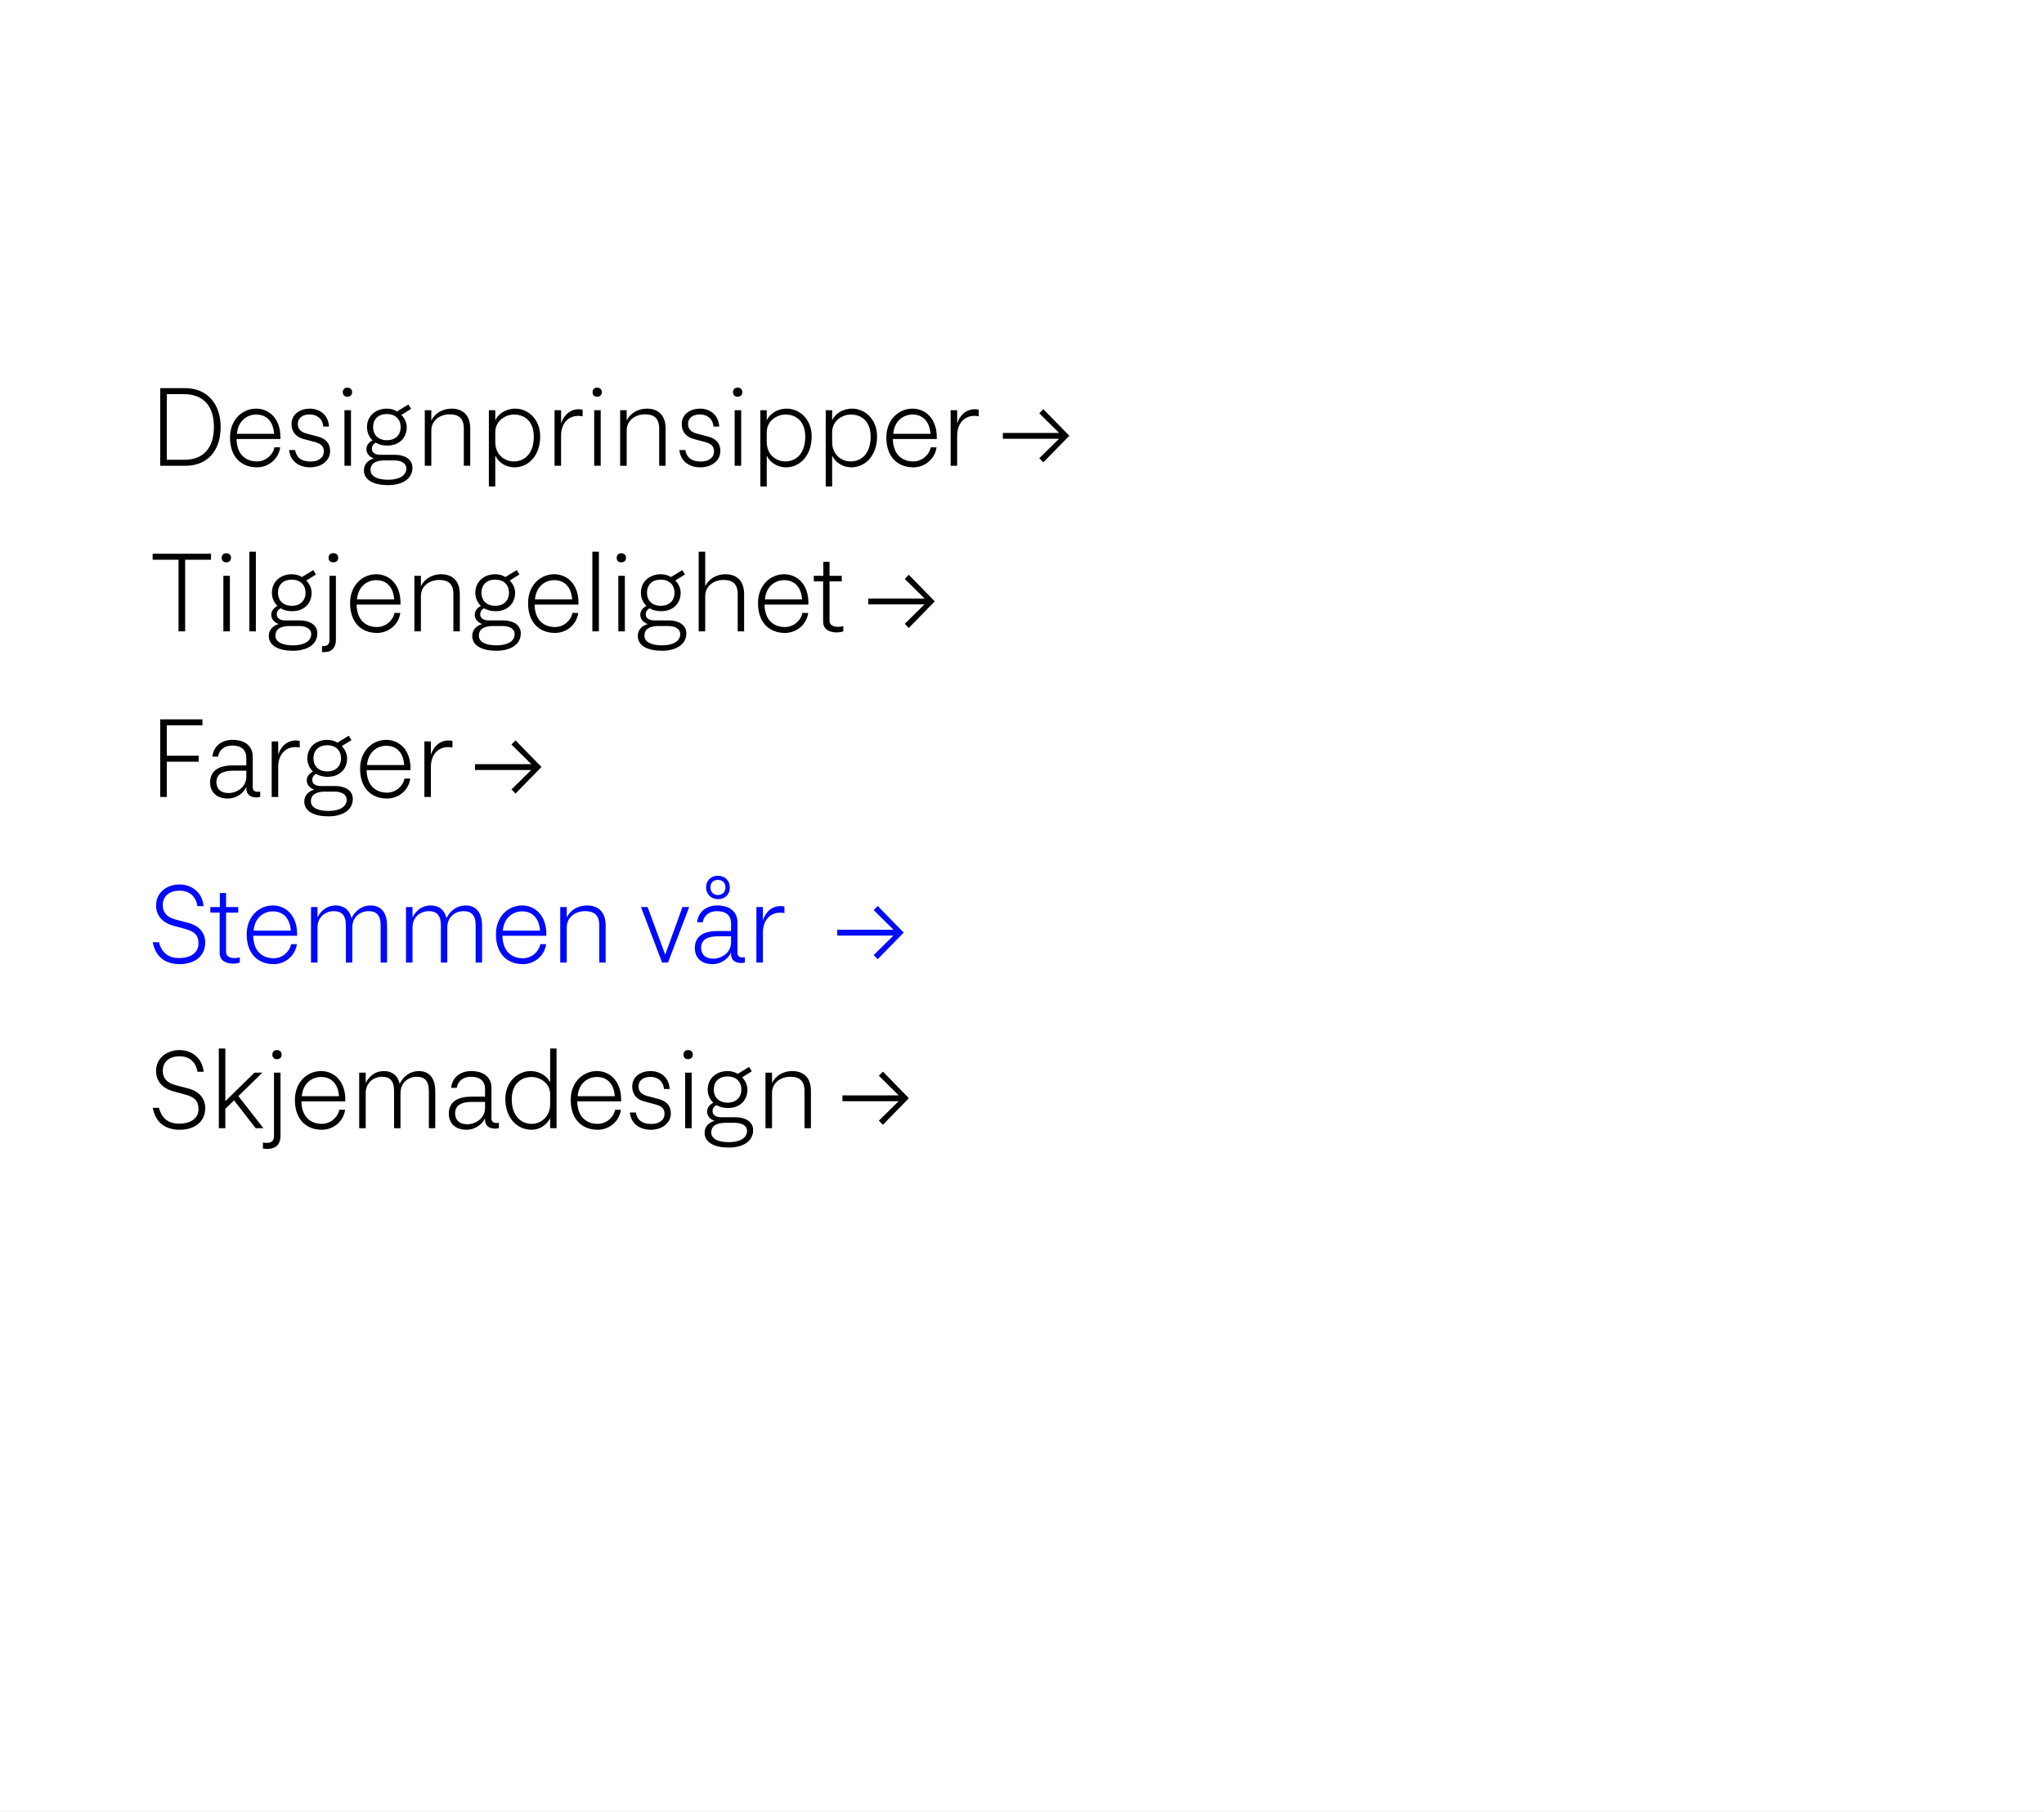
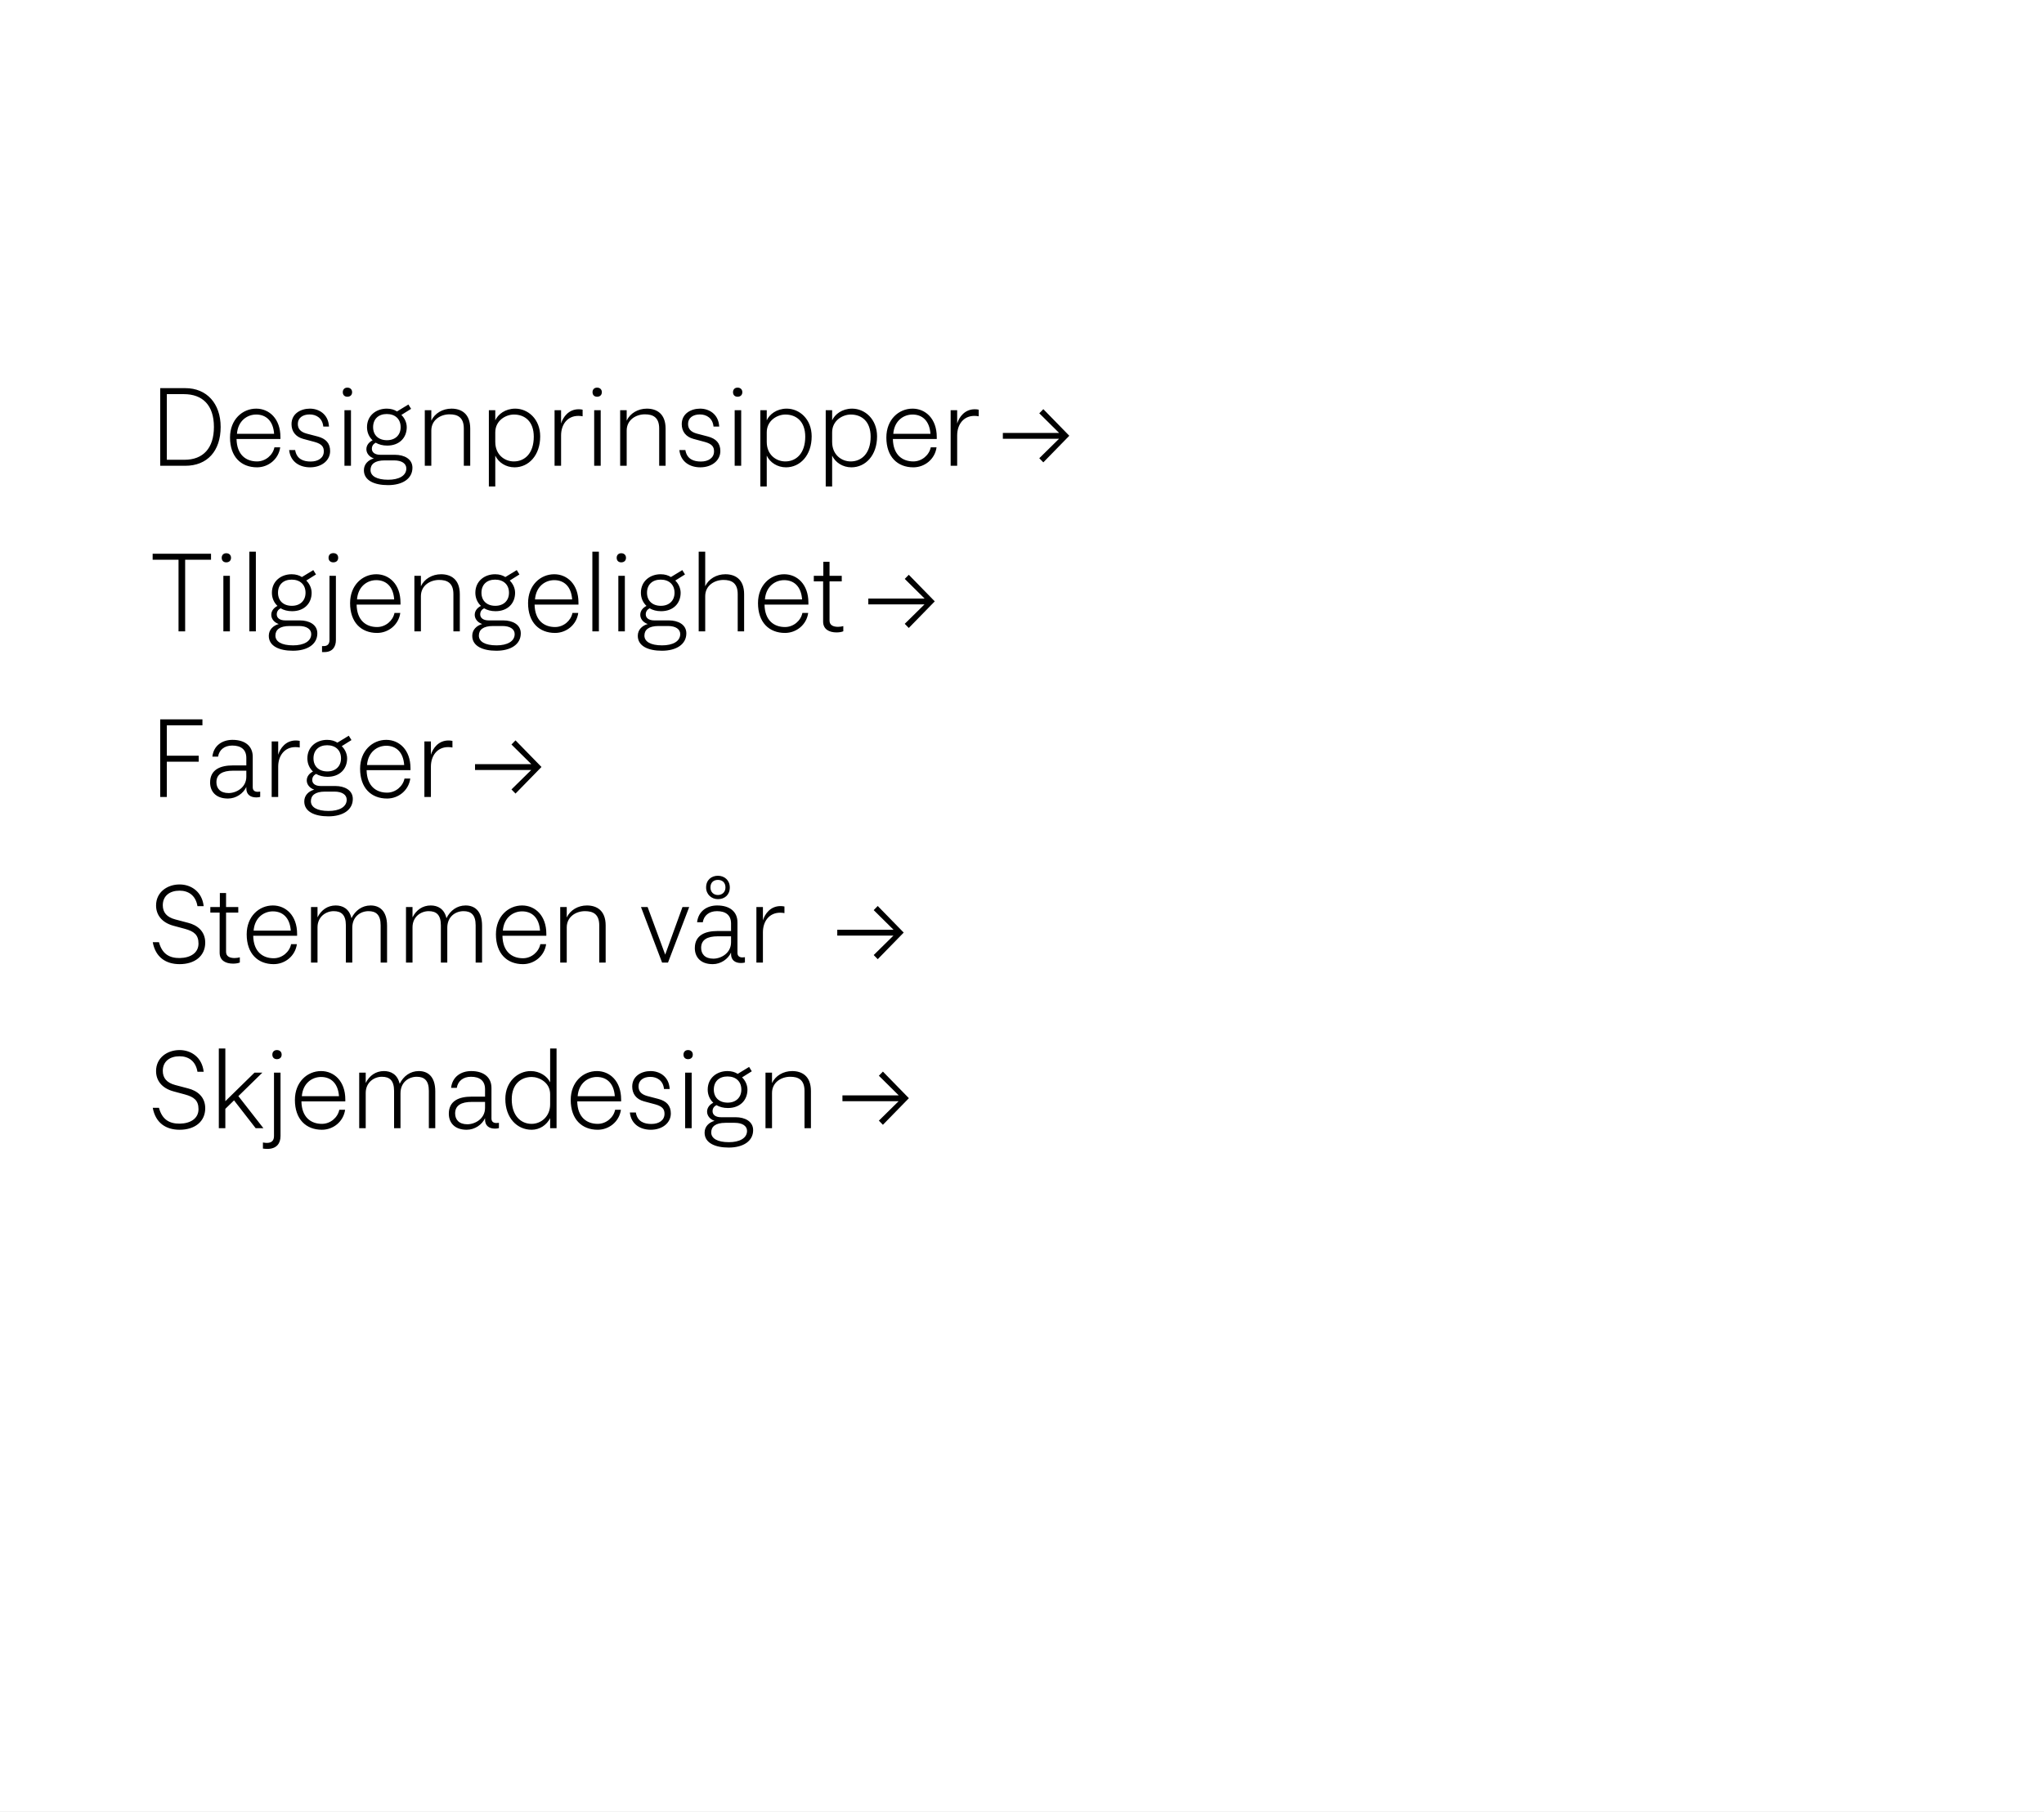
<svg xmlns="http://www.w3.org/2000/svg" width="395" height="350" viewBox="0 0 395 350" fill="none">
  <rect width="395" height="350" fill="white" />
  <path d="M30.96 90H35.82C40.04 90 42.64 87.16 42.64 82.5C42.64 77.98 39.96 75 35.82 75H30.96V90ZM35.54 76.16C39.1 76.16 41.34 78.24 41.34 82.5C41.34 86.62 39.24 88.84 35.66 88.84H32.24V76.16H35.54ZM49.671 90.3C51.851 90.3 53.831 88.74 54.151 86.44H53.031C52.731 87.94 51.311 89.16 49.671 89.16C47.551 89.16 45.771 87.9 45.711 84.82H54.191V84.44C54.191 80.9 52.011 78.96 49.511 78.96C46.851 78.96 44.451 81.06 44.451 84.54C44.451 88.26 46.591 90.3 49.671 90.3ZM49.511 80.1C51.351 80.1 52.791 81.26 52.971 83.82H45.791C45.991 81.28 47.791 80.1 49.511 80.1ZM59.916 90.3C62.176 90.3 63.796 88.96 63.796 87.16C63.796 85.64 62.976 84.76 61.376 84.34L59.236 83.78C58.016 83.44 57.556 82.82 57.556 81.9C57.556 80.76 58.496 80.08 59.836 80.08C61.136 80.08 62.316 80.8 62.476 82.42H63.576C63.436 79.94 61.536 78.96 59.896 78.96C58.116 78.96 56.336 79.92 56.336 81.96C56.336 83.38 57.136 84.4 58.576 84.8L60.816 85.4C62.256 85.8 62.576 86.4 62.576 87.22C62.576 88.46 61.516 89.18 60.036 89.18C58.656 89.18 57.336 88.74 57.036 86.96H55.876C56.136 89.32 57.996 90.3 59.916 90.3ZM67.124 76.66C67.664 76.66 68.044 76.34 68.044 75.78C68.044 75.24 67.664 74.9 67.124 74.9C66.604 74.9 66.244 75.24 66.244 75.78C66.244 76.34 66.604 76.66 67.124 76.66ZM66.564 90H67.824V79.26H66.564V90ZM74.783 85.06C73.143 85.06 72.103 84.08 72.103 82.54C72.103 80.98 73.123 80 74.743 80C76.383 80 77.423 80.98 77.423 82.54C77.423 84.08 76.363 85.06 74.783 85.06ZM71.603 90.82C71.603 89.72 72.383 88.96 74.363 88.96H76.143C77.623 88.96 78.523 89.56 78.523 90.52C78.523 91.94 77.063 92.7 75.023 92.7C72.763 92.7 71.603 91.96 71.603 90.82ZM74.823 86.1C77.163 86.1 78.603 84.6 78.603 82.54C78.603 81.54 78.083 80.66 77.563 80.18L79.443 79L78.923 78.16L76.723 79.5C76.223 79.18 75.583 78.96 74.743 78.96C72.703 78.96 70.923 80.28 70.923 82.54C70.923 83.56 71.323 84.44 72.003 85.08C71.363 85.4 70.803 85.98 70.803 86.8C70.803 87.5 71.263 88.24 72.243 88.58C71.183 88.88 70.323 89.66 70.323 90.86C70.323 92.86 72.363 93.74 74.983 93.74C77.783 93.74 79.703 92.5 79.703 90.38C79.703 88.66 78.083 87.88 76.343 87.88H73.523C72.383 87.88 71.863 87.36 71.863 86.72C71.863 86.18 72.123 85.8 72.603 85.54C73.223 85.9 73.963 86.1 74.823 86.1ZM89.631 90H90.871V82.82C90.871 79.88 89.091 78.96 87.251 78.96C85.531 78.96 84.011 79.86 83.351 81.28V79.26H82.091V90H83.351V83.2C83.351 81.12 85.151 80.06 86.871 80.06C88.391 80.06 89.631 80.6 89.631 82.8V90ZM99.292 89.16C97.532 89.16 95.712 87.88 95.712 85.4V83.54C95.712 81.24 97.752 80.1 99.312 80.1C101.412 80.1 103.152 81.42 103.152 84.38C103.152 87.58 101.432 89.16 99.292 89.16ZM99.432 90.3C102.152 90.3 104.392 88 104.392 84.32C104.392 80.98 102.032 78.96 99.572 78.96C97.632 78.96 96.232 80.06 95.712 81.22V79.26H94.472V94H95.712V88.04C96.332 89.36 97.752 90.3 99.432 90.3ZM108.429 84.14C108.429 82 109.669 80.36 111.749 80.36C112.029 80.36 112.309 80.38 112.589 80.44V79.16C112.349 79.1 112.049 79.08 111.829 79.08C109.889 79.08 108.809 80.58 108.429 81.84V79.26H107.169V90H108.429V84.14ZM115.385 76.66C115.925 76.66 116.305 76.34 116.305 75.78C116.305 75.24 115.925 74.9 115.385 74.9C114.865 74.9 114.505 75.24 114.505 75.78C114.505 76.34 114.865 76.66 115.385 76.66ZM114.825 90H116.085V79.26H114.825V90ZM127.385 90H128.625V82.82C128.625 79.88 126.845 78.96 125.005 78.96C123.285 78.96 121.765 79.86 121.105 81.28V79.26H119.845V90H121.105V83.2C121.105 81.12 122.905 80.06 124.625 80.06C126.145 80.06 127.385 80.6 127.385 82.8V90ZM135.326 90.3C137.586 90.3 139.206 88.96 139.206 87.16C139.206 85.64 138.386 84.76 136.786 84.34L134.646 83.78C133.426 83.44 132.966 82.82 132.966 81.9C132.966 80.76 133.906 80.08 135.246 80.08C136.546 80.08 137.726 80.8 137.886 82.42H138.986C138.846 79.94 136.946 78.96 135.306 78.96C133.526 78.96 131.746 79.92 131.746 81.96C131.746 83.38 132.546 84.4 133.986 84.8L136.226 85.4C137.666 85.8 137.986 86.4 137.986 87.22C137.986 88.46 136.926 89.18 135.446 89.18C134.066 89.18 132.746 88.74 132.446 86.96H131.286C131.546 89.32 133.406 90.3 135.326 90.3ZM142.534 76.66C143.074 76.66 143.454 76.34 143.454 75.78C143.454 75.24 143.074 74.9 142.534 74.9C142.014 74.9 141.654 75.24 141.654 75.78C141.654 76.34 142.014 76.66 142.534 76.66ZM141.974 90H143.234V79.26H141.974V90ZM151.753 89.16C149.993 89.16 148.173 87.88 148.173 85.4V83.54C148.173 81.24 150.213 80.1 151.773 80.1C153.873 80.1 155.613 81.42 155.613 84.38C155.613 87.58 153.893 89.16 151.753 89.16ZM151.893 90.3C154.613 90.3 156.853 88 156.853 84.32C156.853 80.98 154.493 78.96 152.033 78.96C150.093 78.96 148.693 80.06 148.173 81.22V79.26H146.933V94H148.173V88.04C148.793 89.36 150.213 90.3 151.893 90.3ZM164.39 89.16C162.63 89.16 160.81 87.88 160.81 85.4V83.54C160.81 81.24 162.85 80.1 164.41 80.1C166.51 80.1 168.25 81.42 168.25 84.38C168.25 87.58 166.53 89.16 164.39 89.16ZM164.53 90.3C167.25 90.3 169.49 88 169.49 84.32C169.49 80.98 167.13 78.96 164.67 78.96C162.73 78.96 161.33 80.06 160.81 81.22V79.26H159.57V94H160.81V88.04C161.43 89.36 162.85 90.3 164.53 90.3ZM176.507 90.3C178.687 90.3 180.667 88.74 180.987 86.44H179.867C179.567 87.94 178.147 89.16 176.507 89.16C174.387 89.16 172.607 87.9 172.547 84.82H181.027V84.44C181.027 80.9 178.847 78.96 176.347 78.96C173.687 78.96 171.287 81.06 171.287 84.54C171.287 88.26 173.427 90.3 176.507 90.3ZM176.347 80.1C178.187 80.1 179.627 81.26 179.807 83.82H172.627C172.827 81.28 174.627 80.1 176.347 80.1ZM184.972 84.14C184.972 82 186.212 80.36 188.292 80.36C188.572 80.36 188.852 80.38 189.132 80.44V79.16C188.892 79.1 188.592 79.08 188.372 79.08C186.432 79.08 185.352 80.58 184.972 81.84V79.26H183.712V90H184.972V84.14Z" fill="black" />
  <path d="M201.62 79.06L200.84 79.86L204.68 83.66H193.8V84.78H204.66L200.84 88.54L201.62 89.34L206.64 84.2L201.62 79.06Z" fill="black" />
  <path d="M29.5 108.16H34.5V122H35.78V108.16H40.78V107H29.5V108.16ZM43.725 108.66C44.265 108.66 44.645 108.34 44.645 107.78C44.645 107.24 44.265 106.9 43.725 106.9C43.205 106.9 42.845 107.24 42.845 107.78C42.845 108.34 43.205 108.66 43.725 108.66ZM43.165 122H44.425V111.26H43.165V122ZM48.185 122H49.445V106.6H48.185V122ZM56.404 117.06C54.764 117.06 53.724 116.08 53.724 114.54C53.724 112.98 54.744 112 56.364 112C58.004 112 59.044 112.98 59.044 114.54C59.044 116.08 57.984 117.06 56.404 117.06ZM53.224 122.82C53.224 121.72 54.004 120.96 55.984 120.96H57.764C59.244 120.96 60.144 121.56 60.144 122.52C60.144 123.94 58.684 124.7 56.644 124.7C54.384 124.7 53.224 123.96 53.224 122.82ZM56.444 118.1C58.784 118.1 60.224 116.6 60.224 114.54C60.224 113.54 59.704 112.66 59.184 112.18L61.064 111L60.544 110.16L58.344 111.5C57.844 111.18 57.204 110.96 56.364 110.96C54.324 110.96 52.544 112.28 52.544 114.54C52.544 115.56 52.944 116.44 53.624 117.08C52.984 117.4 52.424 117.98 52.424 118.8C52.424 119.5 52.884 120.24 53.864 120.58C52.804 120.88 51.944 121.66 51.944 122.86C51.944 124.86 53.984 125.74 56.604 125.74C59.404 125.74 61.324 124.5 61.324 122.38C61.324 120.66 59.704 119.88 57.964 119.88H55.144C54.004 119.88 53.484 119.36 53.484 118.72C53.484 118.18 53.744 117.8 54.224 117.54C54.844 117.9 55.584 118.1 56.444 118.1ZM62.232 126H62.672C64.272 126 64.912 124.98 64.912 123.66V111.26H63.672V123.7C63.672 124.44 63.272 124.84 62.592 124.84H62.232V126ZM64.412 108.66C64.972 108.66 65.352 108.34 65.352 107.78C65.352 107.2 64.972 106.88 64.412 106.88C63.872 106.88 63.492 107.2 63.492 107.78C63.492 108.34 63.872 108.66 64.412 108.66ZM72.874 122.3C75.054 122.3 77.034 120.74 77.354 118.44H76.234C75.934 119.94 74.514 121.16 72.874 121.16C70.754 121.16 68.974 119.9 68.914 116.82H77.394V116.44C77.394 112.9 75.214 110.96 72.714 110.96C70.054 110.96 67.654 113.06 67.654 116.54C67.654 120.26 69.794 122.3 72.874 122.3ZM72.714 112.1C74.554 112.1 75.994 113.26 76.174 115.82H68.994C69.194 113.28 70.994 112.1 72.714 112.1ZM87.619 122H88.859V114.82C88.859 111.88 87.079 110.96 85.239 110.96C83.519 110.96 81.999 111.86 81.339 113.28V111.26H80.079V122H81.339V115.2C81.339 113.12 83.139 112.06 84.859 112.06C86.379 112.06 87.619 112.6 87.619 114.8V122ZM95.721 117.06C94.081 117.06 93.041 116.08 93.041 114.54C93.041 112.98 94.061 112 95.681 112C97.321 112 98.361 112.98 98.361 114.54C98.361 116.08 97.301 117.06 95.721 117.06ZM92.541 122.82C92.541 121.72 93.321 120.96 95.301 120.96H97.081C98.561 120.96 99.461 121.56 99.461 122.52C99.461 123.94 98.001 124.7 95.961 124.7C93.701 124.7 92.541 123.96 92.541 122.82ZM95.761 118.1C98.101 118.1 99.541 116.6 99.541 114.54C99.541 113.54 99.021 112.66 98.501 112.18L100.381 111L99.861 110.16L97.661 111.5C97.161 111.18 96.521 110.96 95.681 110.96C93.641 110.96 91.861 112.28 91.861 114.54C91.861 115.56 92.261 116.44 92.941 117.08C92.301 117.4 91.741 117.98 91.741 118.8C91.741 119.5 92.201 120.24 93.181 120.58C92.121 120.88 91.261 121.66 91.261 122.86C91.261 124.86 93.301 125.74 95.921 125.74C98.721 125.74 100.641 124.5 100.641 122.38C100.641 120.66 99.021 119.88 97.281 119.88H94.461C93.321 119.88 92.801 119.36 92.801 118.72C92.801 118.18 93.061 117.8 93.541 117.54C94.161 117.9 94.901 118.1 95.761 118.1ZM107.268 122.3C109.448 122.3 111.428 120.74 111.748 118.44H110.628C110.328 119.94 108.908 121.16 107.268 121.16C105.148 121.16 103.368 119.9 103.308 116.82H111.788V116.44C111.788 112.9 109.608 110.96 107.108 110.96C104.448 110.96 102.048 113.06 102.048 116.54C102.048 120.26 104.188 122.3 107.268 122.3ZM107.108 112.1C108.948 112.1 110.388 113.26 110.568 115.82H103.388C103.588 113.28 105.388 112.1 107.108 112.1ZM114.474 122H115.734V106.6H114.474V122ZM120.053 108.66C120.593 108.66 120.973 108.34 120.973 107.78C120.973 107.24 120.593 106.9 120.053 106.9C119.533 106.9 119.173 107.24 119.173 107.78C119.173 108.34 119.533 108.66 120.053 108.66ZM119.493 122H120.753V111.26H119.493V122ZM127.713 117.06C126.073 117.06 125.033 116.08 125.033 114.54C125.033 112.98 126.053 112 127.673 112C129.313 112 130.353 112.98 130.353 114.54C130.353 116.08 129.293 117.06 127.713 117.06ZM124.533 122.82C124.533 121.72 125.313 120.96 127.293 120.96H129.073C130.553 120.96 131.453 121.56 131.453 122.52C131.453 123.94 129.993 124.7 127.953 124.7C125.693 124.7 124.533 123.96 124.533 122.82ZM127.753 118.1C130.093 118.1 131.533 116.6 131.533 114.54C131.533 113.54 131.013 112.66 130.493 112.18L132.373 111L131.853 110.16L129.653 111.5C129.153 111.18 128.513 110.96 127.673 110.96C125.633 110.96 123.853 112.28 123.853 114.54C123.853 115.56 124.253 116.44 124.933 117.08C124.293 117.4 123.733 117.98 123.733 118.8C123.733 119.5 124.193 120.24 125.173 120.58C124.113 120.88 123.253 121.66 123.253 122.86C123.253 124.86 125.293 125.74 127.913 125.74C130.713 125.74 132.633 124.5 132.633 122.38C132.633 120.66 131.013 119.88 129.273 119.88H126.453C125.313 119.88 124.793 119.36 124.793 118.72C124.793 118.18 125.053 117.8 125.533 117.54C126.153 117.9 126.893 118.1 127.753 118.1ZM135.021 122H136.281V115.2C136.281 113.12 138.081 112.06 139.801 112.06C141.321 112.06 142.561 112.6 142.561 114.8V122H143.801V114.82C143.801 111.88 142.021 110.96 140.181 110.96C138.461 110.96 136.941 111.86 136.281 113.28V106.6H135.021V122ZM151.702 122.3C153.882 122.3 155.862 120.74 156.182 118.44H155.062C154.762 119.94 153.342 121.16 151.702 121.16C149.582 121.16 147.802 119.9 147.742 116.82H156.222V116.44C156.222 112.9 154.042 110.96 151.542 110.96C148.882 110.96 146.482 113.06 146.482 116.54C146.482 120.26 148.622 122.3 151.702 122.3ZM151.542 112.1C153.382 112.1 154.822 113.26 155.002 115.82H147.822C148.022 113.28 149.822 112.1 151.542 112.1ZM162.967 121.98V120.98C162.727 121.06 162.287 121.12 161.947 121.12C161.047 121.12 160.307 120.82 160.307 119.92V112.34H162.667V111.26H160.307V108.56H159.107V111.26H157.267V112.34H159.067V120.1C159.067 121.58 160.207 122.2 161.667 122.2C162.147 122.2 162.667 122.12 162.967 121.98Z" fill="black" />
  <path d="M175.62 111.06L174.84 111.86L178.68 115.66H167.8V116.78H178.66L174.84 120.54L175.62 121.34L180.64 116.2L175.62 111.06Z" fill="black" />
  <path d="M30.96 154H32.24V147.18H38.4V146.02H32.24V140.16H39.12V139H30.96V154ZM44.182 153.24C42.562 153.24 41.822 152.34 41.822 151.14C41.822 149.58 43.022 148.92 45.042 148.92H47.602V150.08C47.602 152.2 45.642 153.24 44.182 153.24ZM50.282 152.96C50.102 152.98 49.962 153 49.802 153C49.182 153 48.842 152.7 48.842 152.12V146.22C48.842 144.2 47.402 142.96 44.922 142.96C43.002 142.96 41.282 144.02 41.042 146.2H42.142C42.342 144.92 43.342 144.06 44.882 144.06C46.542 144.06 47.602 144.8 47.602 146.46V147.9H44.982C42.622 147.9 40.602 148.68 40.602 151.2C40.602 152.8 41.582 154.3 44.062 154.3C45.622 154.3 47.022 153.32 47.602 152.06V152.34C47.602 153.5 48.362 154.08 49.522 154.08C49.882 154.08 50.062 154.04 50.282 153.98V152.96ZM53.761 148.14C53.761 146 55.001 144.36 57.081 144.36C57.361 144.36 57.641 144.38 57.921 144.44V143.16C57.681 143.1 57.381 143.08 57.161 143.08C55.221 143.08 54.141 144.58 53.761 145.84V143.26H52.501V154H53.761V148.14ZM63.26 149.06C61.62 149.06 60.58 148.08 60.58 146.54C60.58 144.98 61.6 144 63.22 144C64.86 144 65.9 144.98 65.9 146.54C65.9 148.08 64.84 149.06 63.26 149.06ZM60.08 154.82C60.08 153.72 60.86 152.96 62.84 152.96H64.62C66.1 152.96 67 153.56 67 154.52C67 155.94 65.54 156.7 63.5 156.7C61.24 156.7 60.08 155.96 60.08 154.82ZM63.3 150.1C65.64 150.1 67.08 148.6 67.08 146.54C67.08 145.54 66.56 144.66 66.04 144.18L67.92 143L67.4 142.16L65.2 143.5C64.7 143.18 64.06 142.96 63.22 142.96C61.18 142.96 59.4 144.28 59.4 146.54C59.4 147.56 59.8 148.44 60.48 149.08C59.84 149.4 59.28 149.98 59.28 150.8C59.28 151.5 59.74 152.24 60.72 152.58C59.66 152.88 58.8 153.66 58.8 154.86C58.8 156.86 60.84 157.74 63.46 157.74C66.26 157.74 68.18 156.5 68.18 154.38C68.18 152.66 66.56 151.88 64.82 151.88H62C60.86 151.88 60.34 151.36 60.34 150.72C60.34 150.18 60.6 149.8 61.08 149.54C61.7 149.9 62.44 150.1 63.3 150.1ZM74.808 154.3C76.987 154.3 78.968 152.74 79.287 150.44H78.168C77.868 151.94 76.448 153.16 74.808 153.16C72.688 153.16 70.907 151.9 70.847 148.82H79.328V148.44C79.328 144.9 77.147 142.96 74.647 142.96C71.987 142.96 69.588 145.06 69.588 148.54C69.588 152.26 71.728 154.3 74.808 154.3ZM74.647 144.1C76.487 144.1 77.927 145.26 78.108 147.82H70.927C71.127 145.28 72.927 144.1 74.647 144.1ZM83.273 148.14C83.273 146 84.513 144.36 86.593 144.36C86.873 144.36 87.153 144.38 87.433 144.44V143.16C87.193 143.1 86.893 143.08 86.673 143.08C84.733 143.08 83.653 144.58 83.273 145.84V143.26H82.013V154H83.273V148.14Z" fill="black" />
  <path d="M99.62 143.06L98.84 143.86L102.68 147.66H91.8V148.78H102.66L98.84 152.54L99.62 153.34L104.64 148.2L99.62 143.06Z" fill="black" />
-   <path d="M34.72 186.3C37.62 186.3 39.66 184.74 39.66 182.14C39.66 179.88 38.04 178.74 36.38 178.32L33.88 177.66C32.2 177.22 31.46 176.28 31.46 174.92C31.46 173.1 32.8 172.1 34.7 172.1C36.4 172.1 37.82 173 38.16 175.1H39.36C39.06 172.32 36.96 170.9 34.7 170.9C32.36 170.9 30.16 172.36 30.16 174.96C30.16 176.76 31.24 178.26 33.52 178.88L35.74 179.48C37.48 179.96 38.36 180.62 38.36 182.32C38.36 184.12 36.82 185.08 34.76 185.12C32.78 185.14 31.34 184.38 30.72 182.06H29.52C30.06 185 32.08 186.3 34.72 186.3ZM46.346 185.98V184.98C46.106 185.06 45.666 185.12 45.326 185.12C44.426 185.12 43.686 184.82 43.686 183.92V176.34H46.046V175.26H43.686V172.56H42.486V175.26H40.646V176.34H42.446V184.1C42.446 185.58 43.586 186.2 45.046 186.2C45.526 186.2 46.046 186.12 46.346 185.98ZM52.893 186.3C55.073 186.3 57.053 184.74 57.373 182.44H56.253C55.953 183.94 54.533 185.16 52.893 185.16C50.773 185.16 48.993 183.9 48.933 180.82H57.413V180.44C57.413 176.9 55.233 174.96 52.733 174.96C50.073 174.96 47.673 177.06 47.673 180.54C47.673 184.26 49.813 186.3 52.893 186.3ZM52.733 176.1C54.573 176.1 56.013 177.26 56.193 179.82H49.013C49.213 177.28 51.013 176.1 52.733 176.1ZM73.559 186H74.799V178.88C74.799 175.92 73.279 174.96 71.619 174.96C69.979 174.96 68.659 175.92 67.919 177.42C67.499 175.6 66.239 174.96 64.879 174.96C63.319 174.96 62.079 175.82 61.359 177.26V175.26H60.099V186H61.359V179.18C61.359 177.12 62.999 176.06 64.479 176.06C65.939 176.06 66.839 176.74 66.839 178.8V186H68.079V179.26C68.079 177.1 69.679 176.06 71.219 176.06C72.639 176.06 73.559 176.74 73.559 178.78V186ZM91.918 186H93.158V178.88C93.158 175.92 91.638 174.96 89.978 174.96C88.338 174.96 87.018 175.92 86.278 177.42C85.858 175.6 84.598 174.96 83.238 174.96C81.678 174.96 80.438 175.82 79.718 177.26V175.26H78.458V186H79.718V179.18C79.718 177.12 81.358 176.06 82.838 176.06C84.298 176.06 85.198 176.74 85.198 178.8V186H86.438V179.26C86.438 177.1 88.038 176.06 89.578 176.06C90.998 176.06 91.918 176.74 91.918 178.78V186ZM101.058 186.3C103.238 186.3 105.217 184.74 105.538 182.44H104.418C104.118 183.94 102.698 185.16 101.058 185.16C98.938 185.16 97.157 183.9 97.097 180.82H105.578V180.44C105.578 176.9 103.398 174.96 100.898 174.96C98.237 174.96 95.838 177.06 95.838 180.54C95.838 184.26 97.978 186.3 101.058 186.3ZM100.898 176.1C102.738 176.1 104.178 177.26 104.358 179.82H97.177C97.377 177.28 99.177 176.1 100.898 176.1ZM115.803 186H117.043V178.82C117.043 175.88 115.263 174.96 113.423 174.96C111.703 174.96 110.183 175.86 109.523 177.28V175.26H108.263V186H109.523V179.2C109.523 177.12 111.323 176.06 113.043 176.06C114.563 176.06 115.803 176.6 115.803 178.8V186ZM127.949 186H129.089L133.189 175.26H131.889L128.549 184.46L125.149 175.26H123.869L127.949 186ZM137.854 185.24C136.234 185.24 135.494 184.34 135.494 183.14C135.494 181.58 136.694 180.92 138.714 180.92H141.274V182.08C141.274 184.2 139.314 185.24 137.854 185.24ZM143.954 184.96C143.774 184.98 143.634 185 143.474 185C142.854 185 142.514 184.7 142.514 184.12V178.22C142.514 176.2 141.074 174.96 138.594 174.96C136.674 174.96 134.954 176.02 134.714 178.2H135.814C136.014 176.92 137.014 176.06 138.554 176.06C140.214 176.06 141.274 176.8 141.274 178.46V179.9H138.654C136.294 179.9 134.274 180.68 134.274 183.2C134.274 184.8 135.254 186.3 137.734 186.3C139.294 186.3 140.694 185.32 141.274 184.06V184.34C141.274 185.5 142.034 186.08 143.194 186.08C143.554 186.08 143.734 186.04 143.954 185.98V184.96ZM138.734 172.94C137.914 172.94 137.294 172.38 137.294 171.48C137.294 170.48 137.934 170.02 138.734 170.02C139.554 170.02 140.194 170.5 140.194 171.48C140.194 172.4 139.534 172.94 138.734 172.94ZM138.734 173.74C140.034 173.74 141.034 172.92 141.034 171.48C141.034 170.12 140.034 169.22 138.734 169.22C137.494 169.22 136.454 170.02 136.454 171.48C136.454 172.82 137.494 173.74 138.734 173.74ZM147.433 180.14C147.433 178 148.673 176.36 150.753 176.36C151.033 176.36 151.313 176.38 151.593 176.44V175.16C151.353 175.1 151.053 175.08 150.833 175.08C148.893 175.08 147.813 176.58 147.433 177.84V175.26H146.173V186H147.433V180.14Z" fill="#000AFA" />
-   <path d="M169.62 175.06L168.84 175.86L172.68 179.66H161.8V180.78H172.66L168.84 184.54L169.62 185.34L174.64 180.2L169.62 175.06Z" fill="#000AFA" />
+   <path d="M34.72 186.3C37.62 186.3 39.66 184.74 39.66 182.14C39.66 179.88 38.04 178.74 36.38 178.32L33.88 177.66C32.2 177.22 31.46 176.28 31.46 174.92C31.46 173.1 32.8 172.1 34.7 172.1C36.4 172.1 37.82 173 38.16 175.1H39.36C39.06 172.32 36.96 170.9 34.7 170.9C32.36 170.9 30.16 172.36 30.16 174.96C30.16 176.76 31.24 178.26 33.52 178.88L35.74 179.48C37.48 179.96 38.36 180.62 38.36 182.32C38.36 184.12 36.82 185.08 34.76 185.12C32.78 185.14 31.34 184.38 30.72 182.06H29.52C30.06 185 32.08 186.3 34.72 186.3ZM46.346 185.98V184.98C46.106 185.06 45.666 185.12 45.326 185.12C44.426 185.12 43.686 184.82 43.686 183.92V176.34H46.046V175.26H43.686V172.56H42.486V175.26H40.646V176.34H42.446V184.1C42.446 185.58 43.586 186.2 45.046 186.2C45.526 186.2 46.046 186.12 46.346 185.98ZM52.893 186.3C55.073 186.3 57.053 184.74 57.373 182.44H56.253C55.953 183.94 54.533 185.16 52.893 185.16C50.773 185.16 48.993 183.9 48.933 180.82H57.413V180.44C57.413 176.9 55.233 174.96 52.733 174.96C50.073 174.96 47.673 177.06 47.673 180.54C47.673 184.26 49.813 186.3 52.893 186.3ZM52.733 176.1C54.573 176.1 56.013 177.26 56.193 179.82H49.013C49.213 177.28 51.013 176.1 52.733 176.1ZM73.559 186H74.799V178.88C74.799 175.92 73.279 174.96 71.619 174.96C69.979 174.96 68.659 175.92 67.919 177.42C67.499 175.6 66.239 174.96 64.879 174.96C63.319 174.96 62.079 175.82 61.359 177.26V175.26H60.099V186H61.359V179.18C61.359 177.12 62.999 176.06 64.479 176.06C65.939 176.06 66.839 176.74 66.839 178.8V186H68.079V179.26C68.079 177.1 69.679 176.06 71.219 176.06C72.639 176.06 73.559 176.74 73.559 178.78V186ZM91.918 186H93.158V178.88C93.158 175.92 91.638 174.96 89.978 174.96C88.338 174.96 87.018 175.92 86.278 177.42C85.858 175.6 84.598 174.96 83.238 174.96C81.678 174.96 80.438 175.82 79.718 177.26V175.26H78.458V186H79.718V179.18C79.718 177.12 81.358 176.06 82.838 176.06C84.298 176.06 85.198 176.74 85.198 178.8V186H86.438V179.26C86.438 177.1 88.038 176.06 89.578 176.06C90.998 176.06 91.918 176.74 91.918 178.78V186ZM101.058 186.3C103.238 186.3 105.217 184.74 105.538 182.44H104.418C104.118 183.94 102.698 185.16 101.058 185.16C98.938 185.16 97.157 183.9 97.097 180.82H105.578V180.44C105.578 176.9 103.398 174.96 100.898 174.96C98.237 174.96 95.838 177.06 95.838 180.54C95.838 184.26 97.978 186.3 101.058 186.3ZM100.898 176.1C102.738 176.1 104.178 177.26 104.358 179.82H97.177C97.377 177.28 99.177 176.1 100.898 176.1ZM115.803 186H117.043V178.82C117.043 175.88 115.263 174.96 113.423 174.96C111.703 174.96 110.183 175.86 109.523 177.28V175.26H108.263V186H109.523V179.2C109.523 177.12 111.323 176.06 113.043 176.06C114.563 176.06 115.803 176.6 115.803 178.8V186ZM127.949 186H129.089L133.189 175.26H131.889L128.549 184.46L125.149 175.26H123.869L127.949 186ZM137.854 185.24C136.234 185.24 135.494 184.34 135.494 183.14C135.494 181.58 136.694 180.92 138.714 180.92H141.274V182.08C141.274 184.2 139.314 185.24 137.854 185.24ZM143.954 184.96C143.774 184.98 143.634 185 143.474 185C142.854 185 142.514 184.7 142.514 184.12V178.22C142.514 176.2 141.074 174.96 138.594 174.96C136.674 174.96 134.954 176.02 134.714 178.2H135.814C136.014 176.92 137.014 176.06 138.554 176.06C140.214 176.06 141.274 176.8 141.274 178.46V179.9H138.654C136.294 179.9 134.274 180.68 134.274 183.2C134.274 184.8 135.254 186.3 137.734 186.3C139.294 186.3 140.694 185.32 141.274 184.06V184.34C141.274 185.5 142.034 186.08 143.194 186.08C143.554 186.08 143.734 186.04 143.954 185.98V184.96ZM138.734 172.94C137.914 172.94 137.294 172.38 137.294 171.48C137.294 170.48 137.934 170.02 138.734 170.02C139.554 170.02 140.194 170.5 140.194 171.48C140.194 172.4 139.534 172.94 138.734 172.94ZM138.734 173.74C140.034 173.74 141.034 172.92 141.034 171.48C141.034 170.12 140.034 169.22 138.734 169.22C137.494 169.22 136.454 170.02 136.454 171.48C136.454 172.82 137.494 173.74 138.734 173.74ZM147.433 180.14C147.433 178 148.673 176.36 150.753 176.36C151.033 176.36 151.313 176.38 151.593 176.44V175.16C151.353 175.1 151.053 175.08 150.833 175.08C148.893 175.08 147.813 176.58 147.433 177.84V175.26H146.173V186H147.433V180.14Z" fill="black" />
+   <path d="M169.62 175.06L168.84 175.86L172.68 179.66H161.8V180.78H172.66L168.84 184.54L169.62 185.34L174.64 180.2L169.62 175.06Z" fill="black" />
  <path d="M34.72 218.3C37.62 218.3 39.66 216.74 39.66 214.14C39.66 211.88 38.04 210.74 36.38 210.32L33.88 209.66C32.2 209.22 31.46 208.28 31.46 206.92C31.46 205.1 32.8 204.1 34.7 204.1C36.4 204.1 37.82 205 38.16 207.1H39.36C39.06 204.32 36.96 202.9 34.7 202.9C32.36 202.9 30.16 204.36 30.16 206.96C30.16 208.76 31.24 210.26 33.52 210.88L35.74 211.48C37.48 211.96 38.36 212.62 38.36 214.32C38.36 216.12 36.82 217.08 34.76 217.12C32.78 217.14 31.34 216.38 30.72 214.06H29.52C30.06 217 32.08 218.3 34.72 218.3ZM42.286 218H43.546V214.26L45.226 212.62L49.406 218H50.906L46.066 211.8L50.706 207.26H49.186L43.546 212.78V202.6H42.286V218ZM53.51 204.66C54.05 204.66 54.43 204.34 54.43 203.78C54.43 203.24 54.05 202.9 53.51 202.9C52.99 202.9 52.63 203.24 52.63 203.78C52.63 204.34 52.99 204.66 53.51 204.66ZM50.81 221.94C51.15 221.98 51.45 222 51.67 222C53.43 222 54.21 220.96 54.21 219.52V207.26H52.95V219.5C52.95 220.4 52.49 220.84 51.57 220.84C51.37 220.84 51.13 220.82 50.81 220.76V221.94ZM62.21 218.3C64.39 218.3 66.37 216.74 66.69 214.44H65.57C65.27 215.94 63.85 217.16 62.21 217.16C60.09 217.16 58.31 215.9 58.25 212.82H66.73V212.44C66.73 208.9 64.55 206.96 62.05 206.96C59.39 206.96 56.99 209.06 56.99 212.54C56.99 216.26 59.13 218.3 62.21 218.3ZM62.05 208.1C63.89 208.1 65.33 209.26 65.51 211.82H58.33C58.53 209.28 60.33 208.1 62.05 208.1ZM82.875 218H84.115V210.88C84.115 207.92 82.595 206.96 80.935 206.96C79.295 206.96 77.975 207.92 77.235 209.42C76.815 207.6 75.555 206.96 74.195 206.96C72.635 206.96 71.395 207.82 70.675 209.26V207.26H69.415V218H70.675V211.18C70.675 209.12 72.315 208.06 73.795 208.06C75.255 208.06 76.155 208.74 76.155 210.8V218H77.395V211.26C77.395 209.1 78.995 208.06 80.535 208.06C81.955 208.06 82.875 208.74 82.875 210.78V218ZM90.314 217.24C88.695 217.24 87.954 216.34 87.954 215.14C87.954 213.58 89.154 212.92 91.174 212.92H93.734V214.08C93.734 216.2 91.775 217.24 90.314 217.24ZM96.415 216.96C96.234 216.98 96.094 217 95.934 217C95.314 217 94.975 216.7 94.975 216.12V210.22C94.975 208.2 93.534 206.96 91.055 206.96C89.135 206.96 87.415 208.02 87.174 210.2H88.275C88.475 208.92 89.475 208.06 91.014 208.06C92.674 208.06 93.734 208.8 93.734 210.46V211.9H91.115C88.754 211.9 86.734 212.68 86.734 215.2C86.734 216.8 87.715 218.3 90.195 218.3C91.754 218.3 93.154 217.32 93.734 216.06V216.34C93.734 217.5 94.495 218.08 95.654 218.08C96.014 218.08 96.195 218.04 96.415 217.98V216.96ZM106.314 218H107.554V202.6H106.314V209.14C105.754 207.96 104.314 206.96 102.554 206.96C100.034 206.96 97.654 209.04 97.654 212.34C97.654 216 99.914 218.3 102.734 218.3C104.314 218.3 105.634 217.38 106.314 216.06V218ZM102.734 217.16C100.654 217.16 98.894 215.58 98.894 212.42C98.894 209.5 100.654 208.1 102.754 208.1C104.154 208.1 106.314 209.14 106.314 211.42V213.4C106.314 215.76 104.534 217.16 102.734 217.16ZM115.511 218.3C117.691 218.3 119.671 216.74 119.991 214.44H118.871C118.571 215.94 117.151 217.16 115.511 217.16C113.391 217.16 111.611 215.9 111.551 212.82H120.031V212.44C120.031 208.9 117.851 206.96 115.351 206.96C112.691 206.96 110.291 209.06 110.291 212.54C110.291 216.26 112.431 218.3 115.511 218.3ZM115.351 208.1C117.191 208.1 118.631 209.26 118.811 211.82H111.631C111.831 209.28 113.631 208.1 115.351 208.1ZM125.756 218.3C128.016 218.3 129.636 216.96 129.636 215.16C129.636 213.64 128.816 212.76 127.216 212.34L125.076 211.78C123.856 211.44 123.396 210.82 123.396 209.9C123.396 208.76 124.336 208.08 125.676 208.08C126.976 208.08 128.156 208.8 128.316 210.42H129.416C129.276 207.94 127.376 206.96 125.736 206.96C123.956 206.96 122.176 207.92 122.176 209.96C122.176 211.38 122.976 212.4 124.416 212.8L126.656 213.4C128.096 213.8 128.416 214.4 128.416 215.22C128.416 216.46 127.356 217.18 125.876 217.18C124.496 217.18 123.176 216.74 122.876 214.96H121.716C121.976 217.32 123.836 218.3 125.756 218.3ZM132.963 204.66C133.503 204.66 133.883 204.34 133.883 203.78C133.883 203.24 133.503 202.9 132.963 202.9C132.443 202.9 132.083 203.24 132.083 203.78C132.083 204.34 132.443 204.66 132.963 204.66ZM132.403 218H133.663V207.26H132.403V218ZM140.623 213.06C138.983 213.06 137.943 212.08 137.943 210.54C137.943 208.98 138.963 208 140.583 208C142.223 208 143.263 208.98 143.263 210.54C143.263 212.08 142.203 213.06 140.623 213.06ZM137.443 218.82C137.443 217.72 138.223 216.96 140.203 216.96H141.983C143.463 216.96 144.363 217.56 144.363 218.52C144.363 219.94 142.903 220.7 140.863 220.7C138.603 220.7 137.443 219.96 137.443 218.82ZM140.663 214.1C143.003 214.1 144.443 212.6 144.443 210.54C144.443 209.54 143.923 208.66 143.403 208.18L145.283 207L144.763 206.16L142.563 207.5C142.063 207.18 141.423 206.96 140.583 206.96C138.543 206.96 136.763 208.28 136.763 210.54C136.763 211.56 137.163 212.44 137.843 213.08C137.203 213.4 136.643 213.98 136.643 214.8C136.643 215.5 137.103 216.24 138.083 216.58C137.023 216.88 136.163 217.66 136.163 218.86C136.163 220.86 138.203 221.74 140.823 221.74C143.623 221.74 145.543 220.5 145.543 218.38C145.543 216.66 143.923 215.88 142.183 215.88H139.363C138.223 215.88 137.703 215.36 137.703 214.72C137.703 214.18 137.963 213.8 138.443 213.54C139.063 213.9 139.803 214.1 140.663 214.1ZM155.471 218H156.711V210.82C156.711 207.88 154.931 206.96 153.091 206.96C151.371 206.96 149.851 207.86 149.191 209.28V207.26H147.931V218H149.191V211.2C149.191 209.12 150.991 208.06 152.711 208.06C154.231 208.06 155.471 208.6 155.471 210.8V218Z" fill="black" />
  <path d="M170.62 207.06L169.84 207.86L173.68 211.66H162.8V212.78H173.66L169.84 216.54L170.62 217.34L175.64 212.2L170.62 207.06Z" fill="black" />
</svg>
